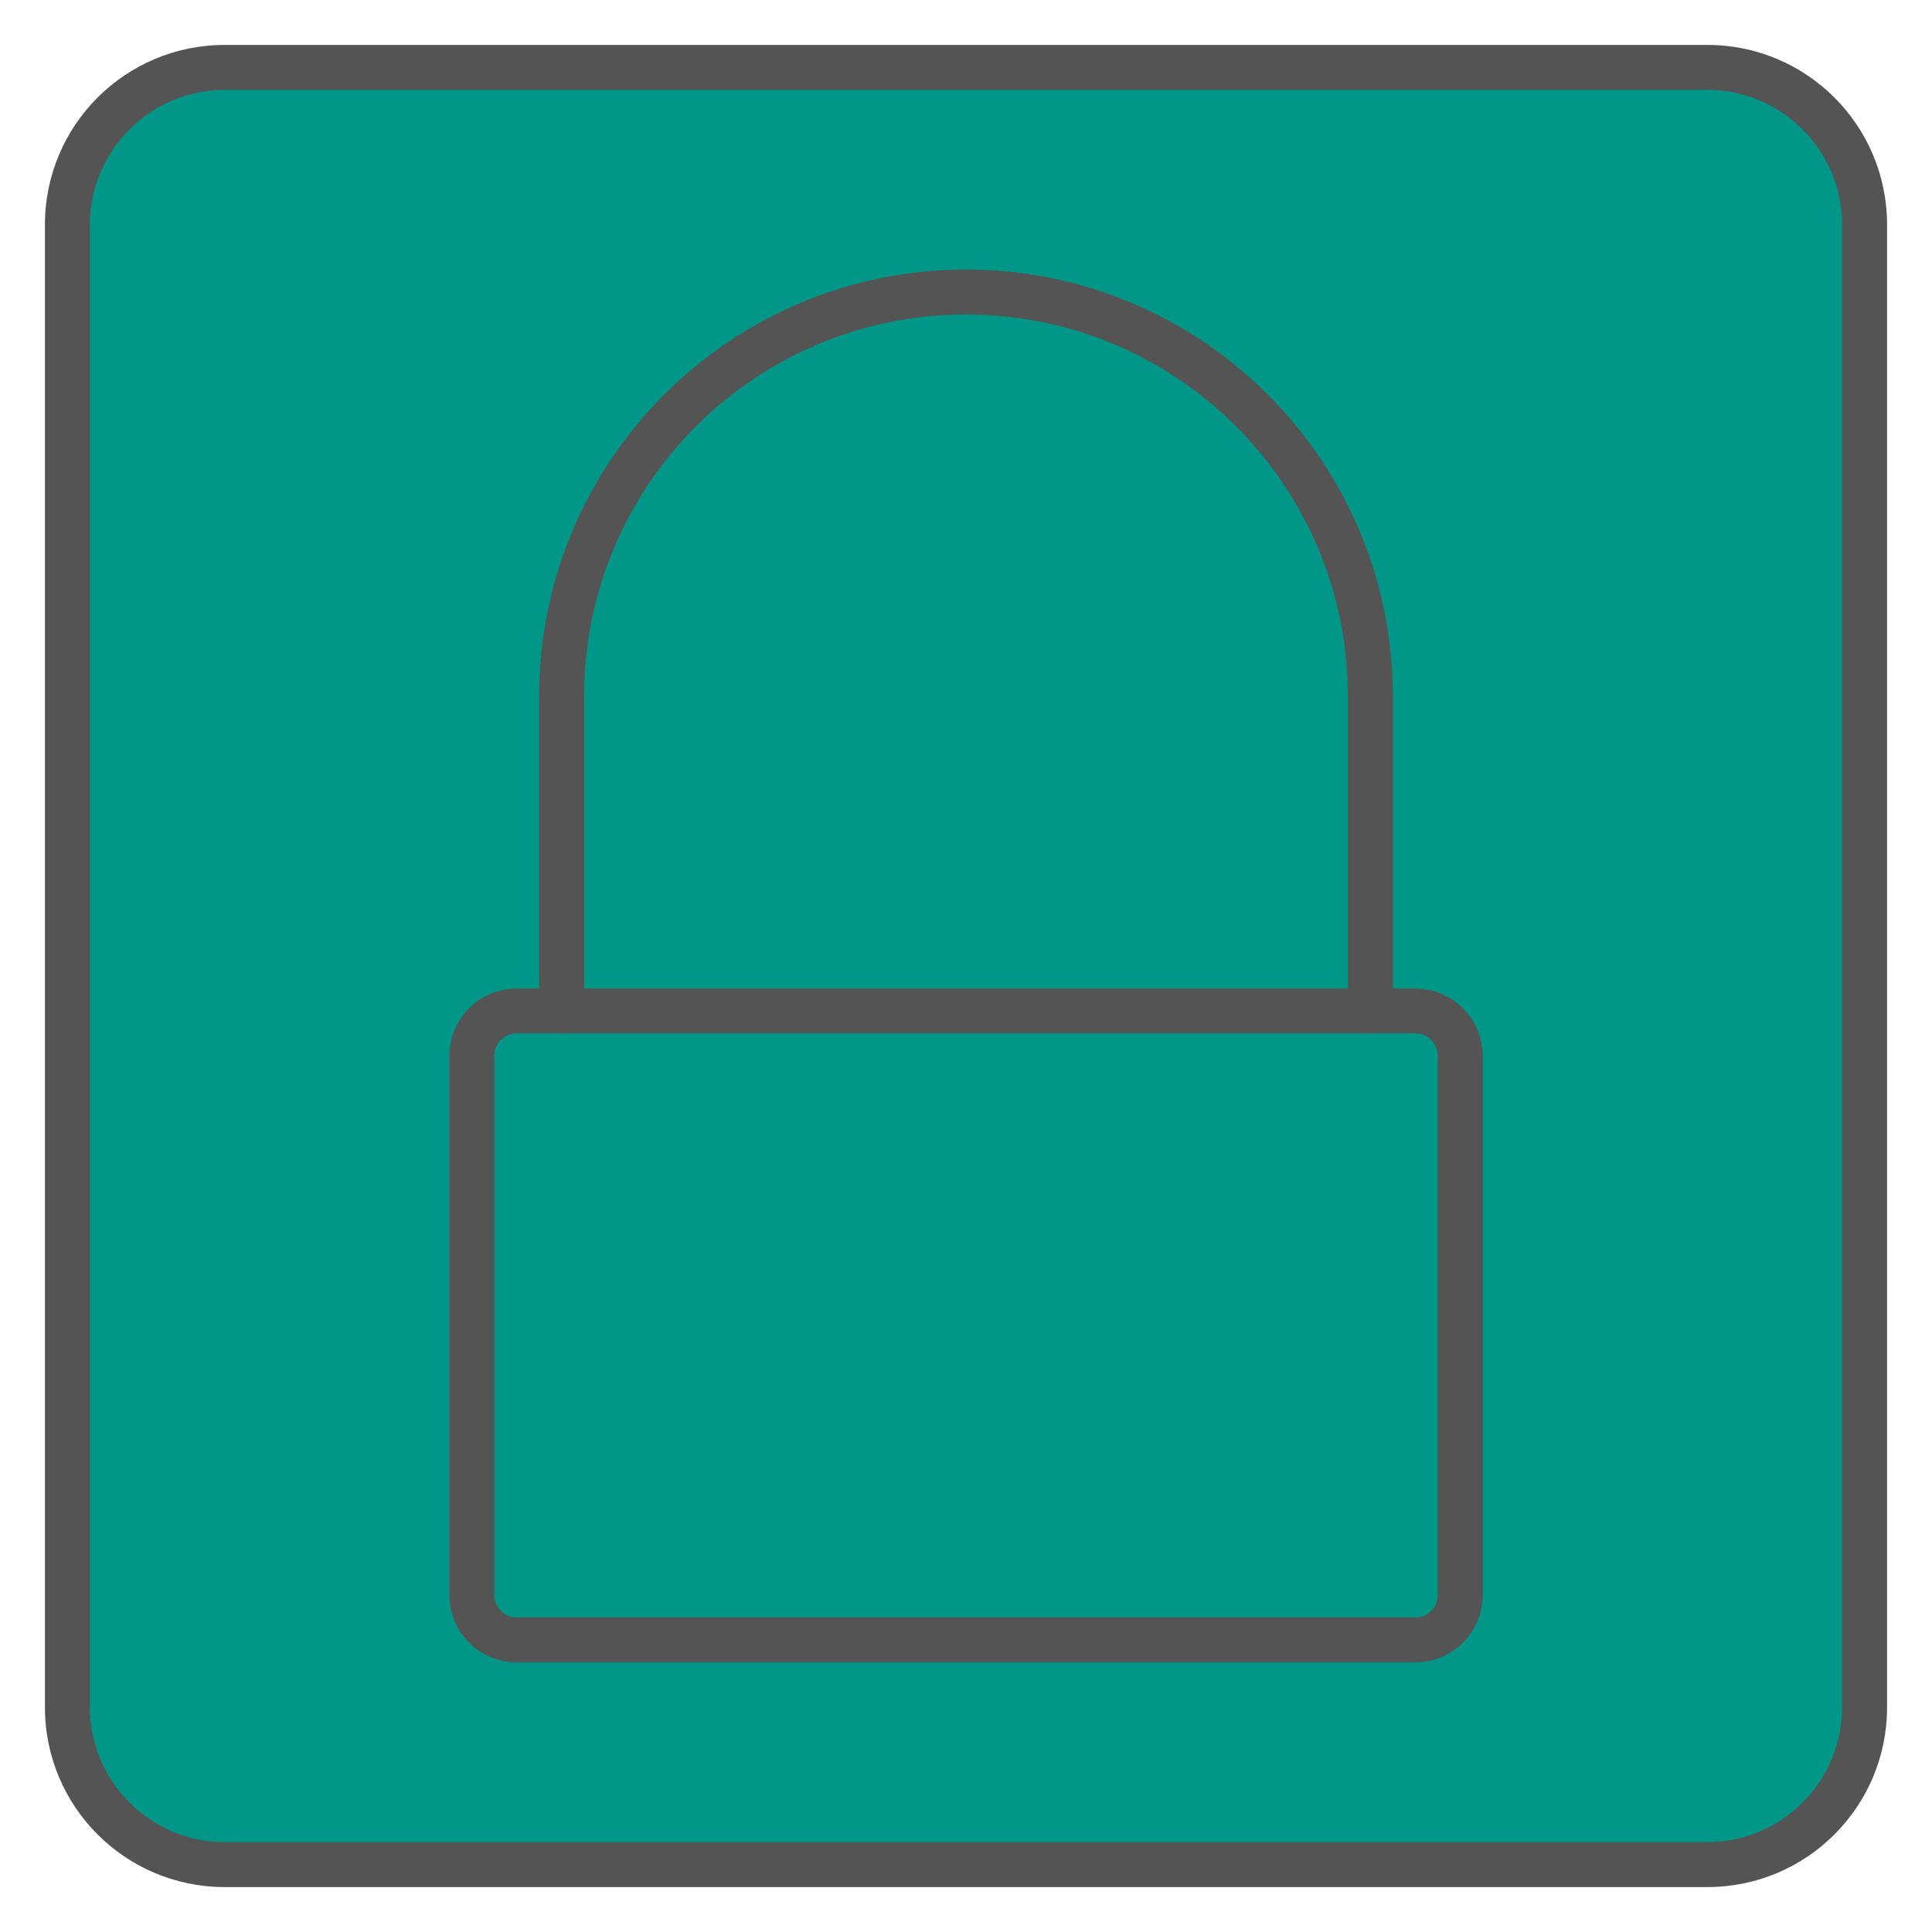
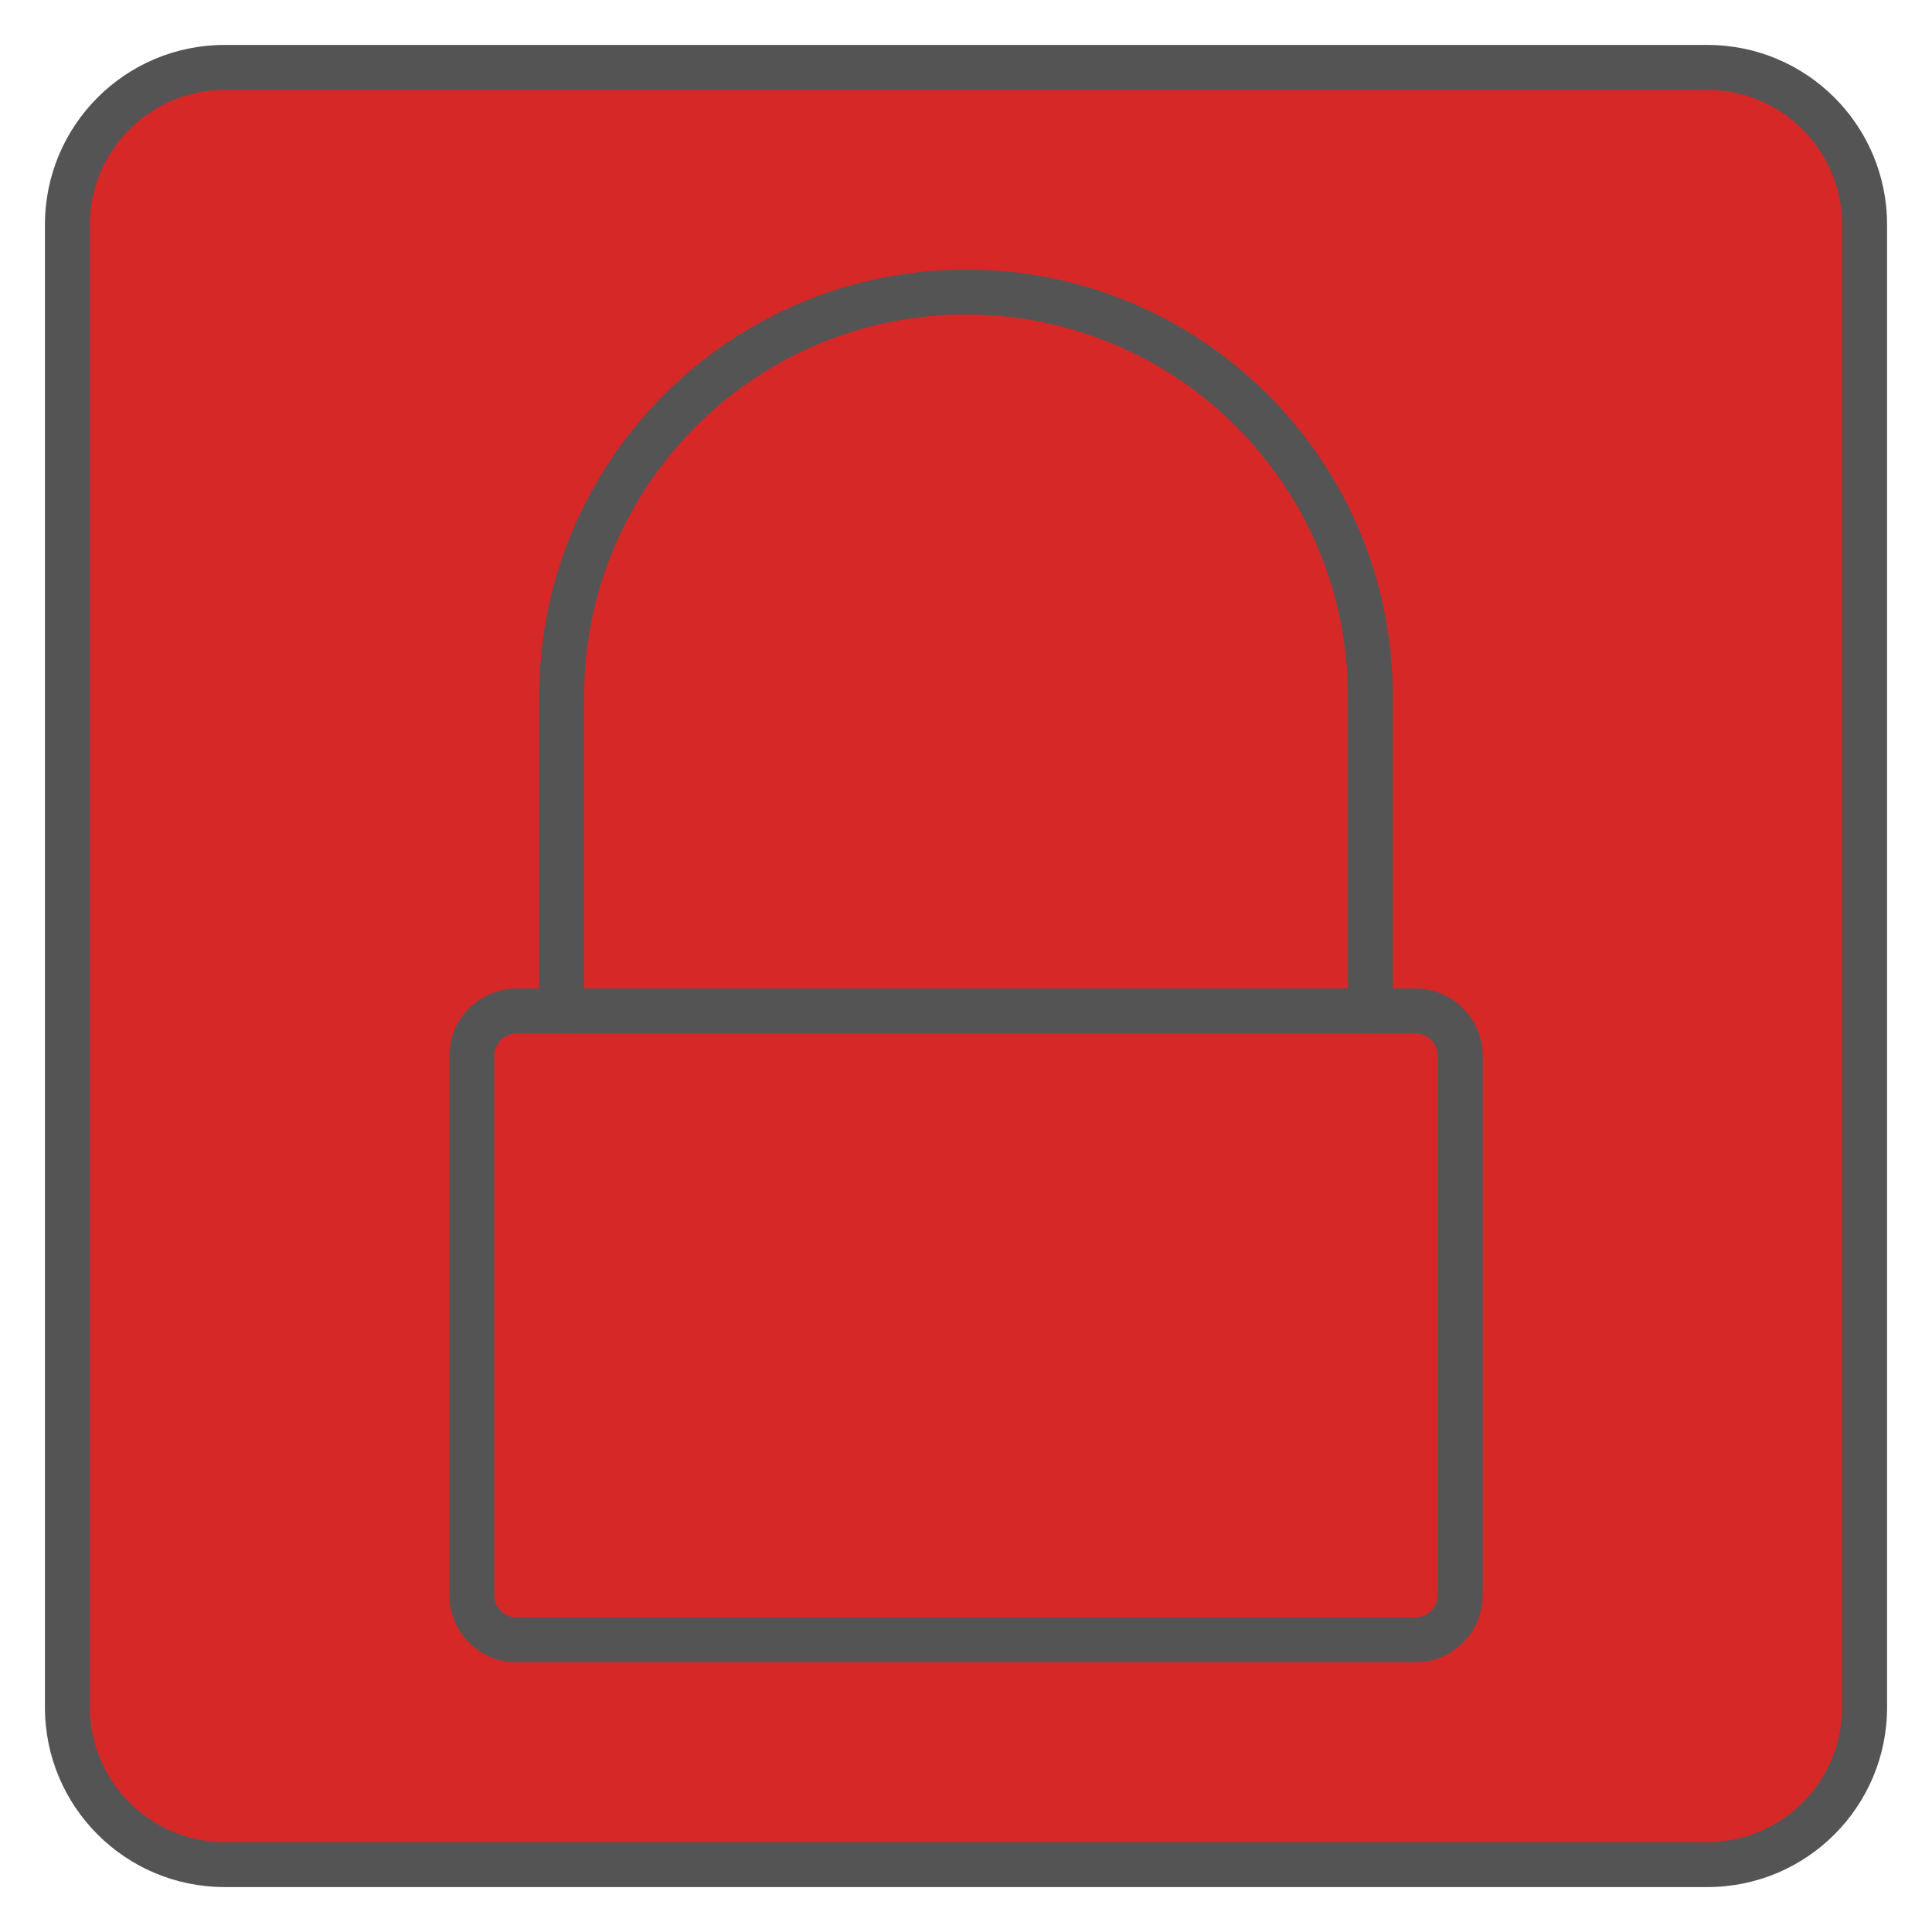
<svg xmlns="http://www.w3.org/2000/svg" id="a" width="43" height="43" viewBox="0 0 43 43">
-   <rect x="1.5" y="1.5" width="40" height="40" rx="3.5" ry="3.5" style="fill:#009688;" />
+   <rect x="1.5" y="1.5" width="40" height="40" rx="3.5" ry="3.5" style="fill:#d72828;" />
  <path d="M38,2c1.65,0,3,1.35,3,3v33c0,1.65-1.35,3-3,3H5c-1.65,0-3-1.35-3-3V5c0-1.65,1.35-3,3-3h33M38,1H5C2.79,1,1,2.79,1,5v33c0,2.21,1.79,4,4,4h33c2.21,0,4-1.79,4-4V5c0-2.21-1.79-4-4-4h0Z" style="fill:#545454;" />
  <rect x="10.5" y="22.5" width="22" height="14" rx="1" ry="1" style="fill:none; stroke:#545454; stroke-linecap:round; stroke-linejoin:round;" />
  <path d="M30.5,22.5v-7c0-4.97-4.03-9-9-9s-9,4.03-9,9v7" style="fill:none; stroke:#545454; stroke-linecap:round; stroke-linejoin:round;" />
</svg>
